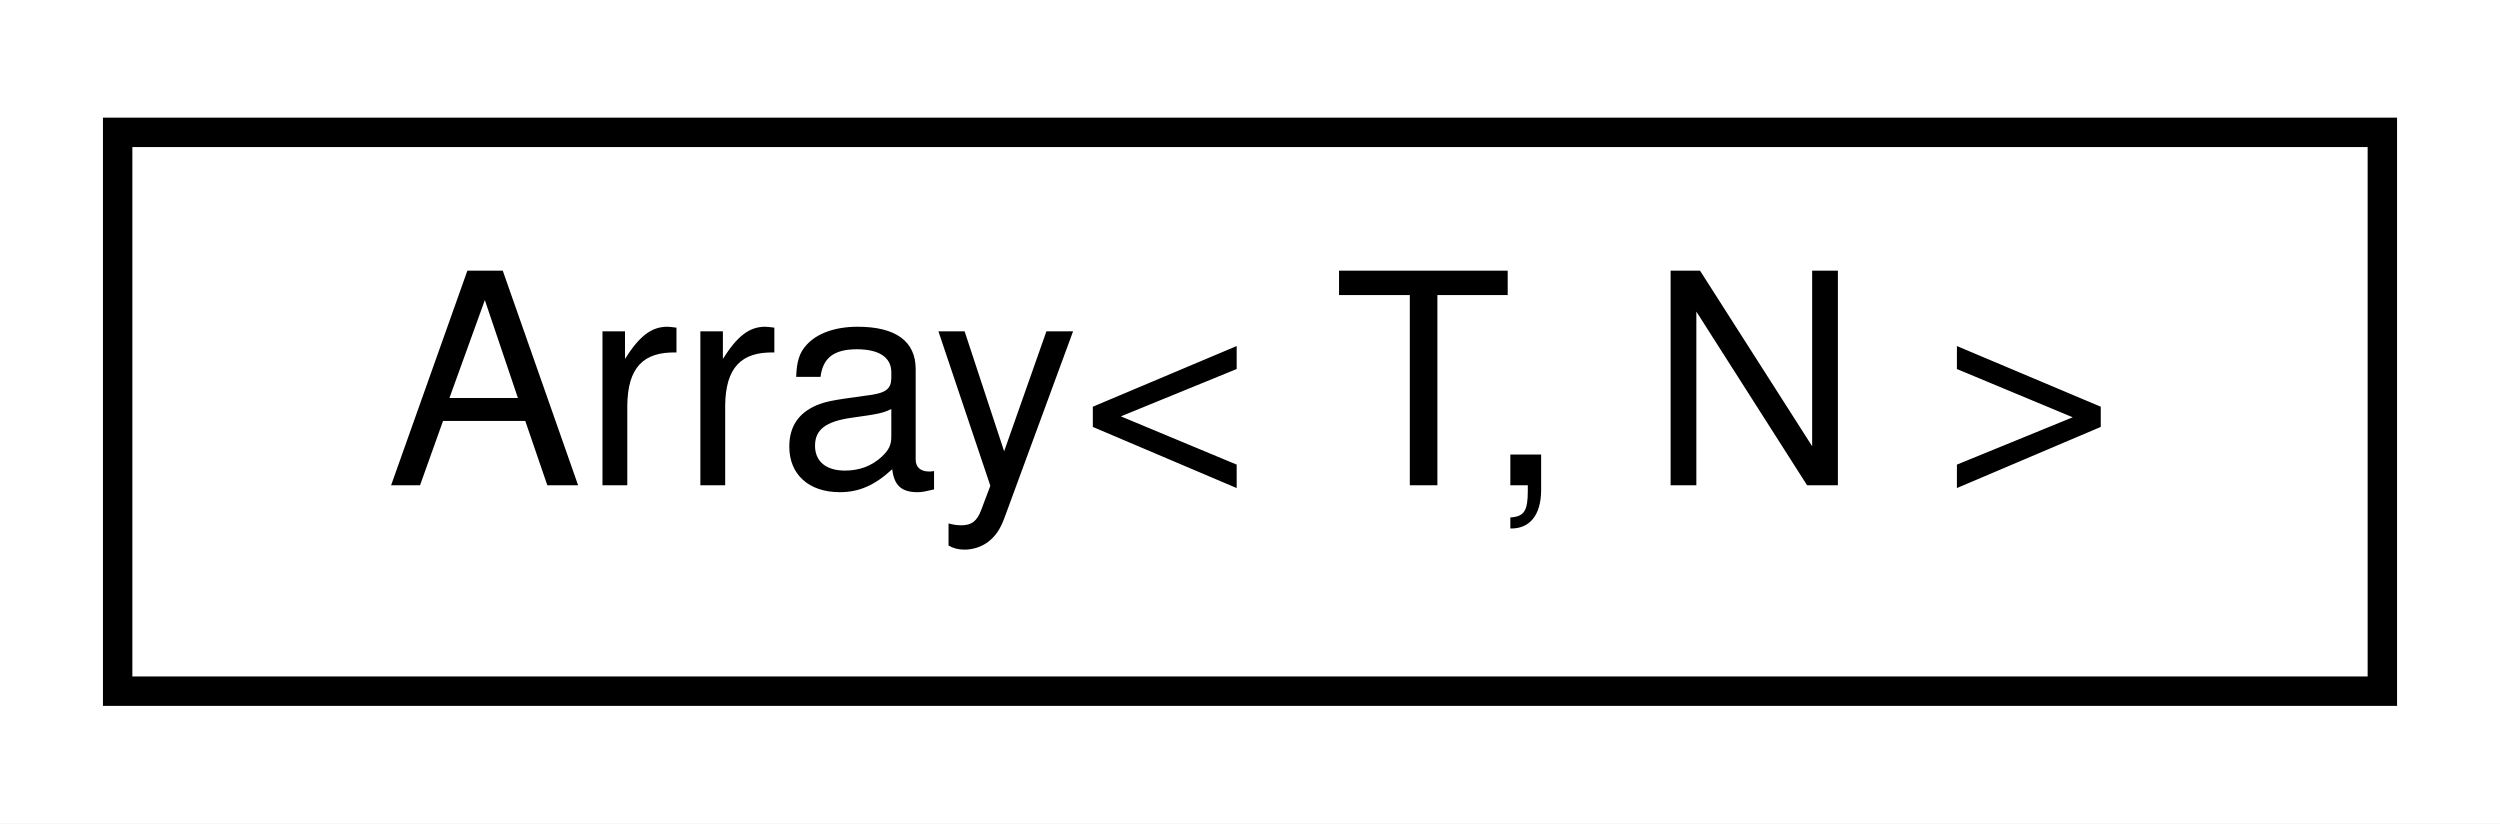
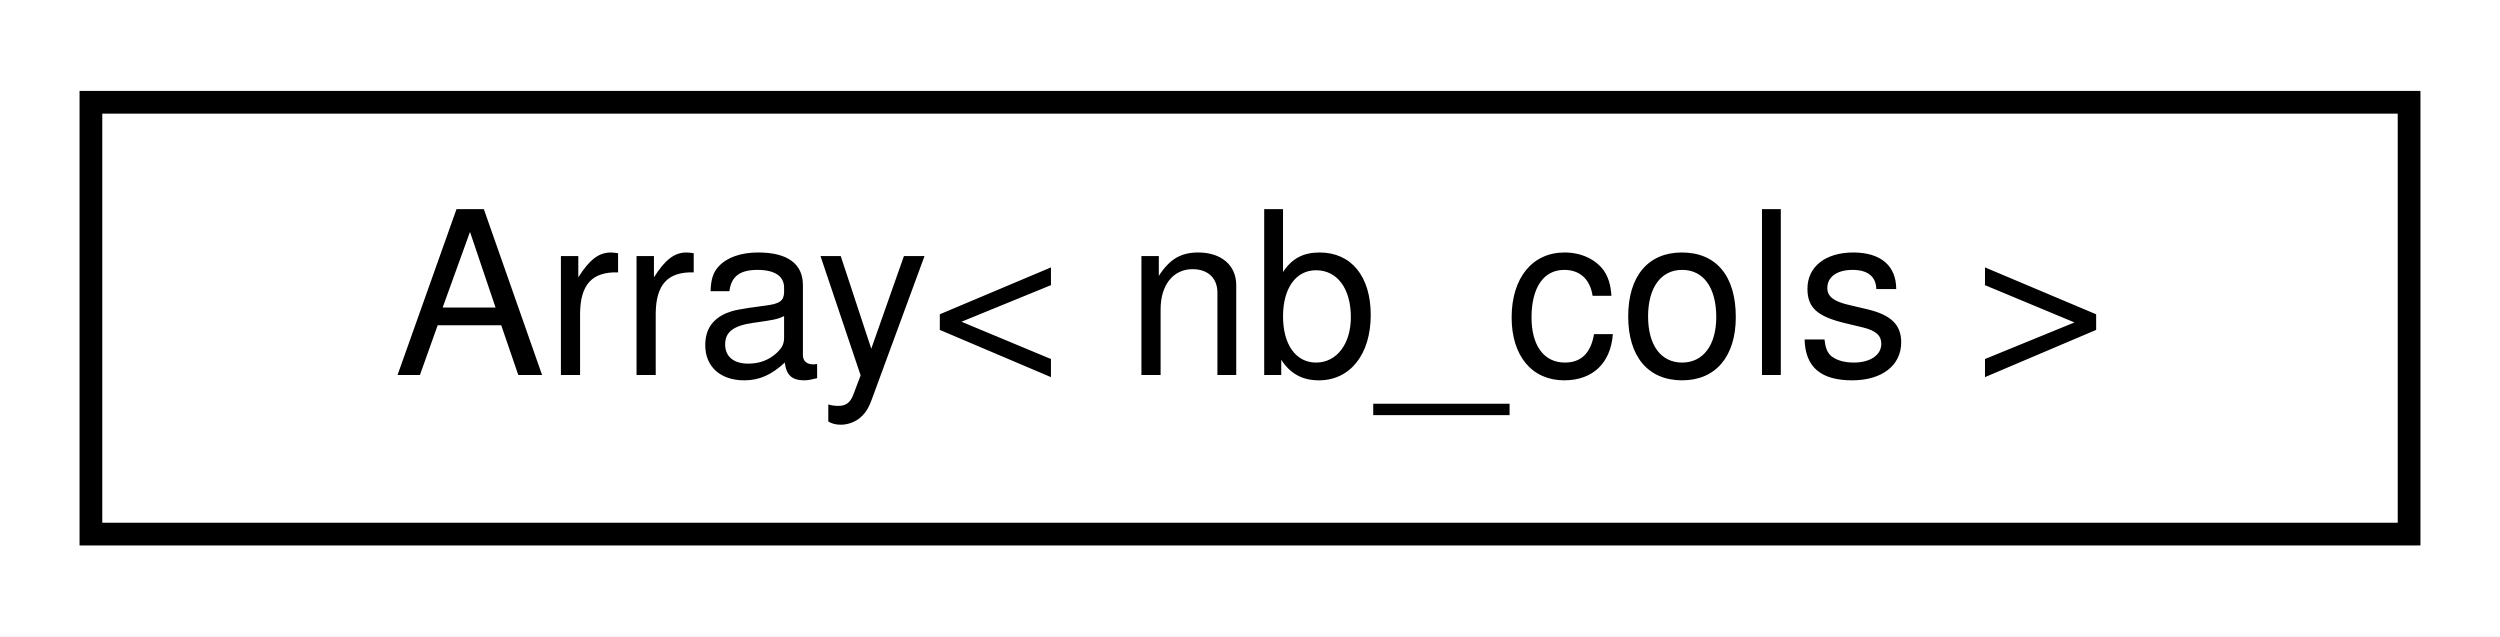
- <svg xmlns="http://www.w3.org/2000/svg" xmlns:xlink="http://www.w3.org/1999/xlink" width="85pt" height="28pt" viewBox="0.00 0.00 85.00 28.00">
+ <svg xmlns="http://www.w3.org/2000/svg" xmlns:xlink="http://www.w3.org/1999/xlink" width="110pt" height="28pt" viewBox="0.00 0.00 110.00 28.00">
  <g id="graph0" class="graph" transform="scale(1 1) rotate(0) translate(4 24)">
-     <polygon fill="#ffffff" stroke="transparent" points="-4,4 -4,-24 81,-24 81,4 -4,4" />
+     <polygon fill="white" stroke="transparent" points="-4,4 -4,-24 106,-24 106,4 -4,4" />
    <g id="node1" class="node">
      <g id="a_node1">
-         <a xlink:href="d7/d6a/structArray.html" target="_top" xlink:title="An array wrapper for easy copying, comparing, and iterating.">
-           <polygon fill="#ffffff" stroke="#000000" points="0,-.5 0,-19.5 77,-19.5 77,-.5 0,-.5" />
-           <text text-anchor="middle" x="38.5" y="-7.5" font-family="Helvetica,sans-Serif" font-size="10.00" fill="#000000">Array&lt; T, N &gt;</text>
+         <a xlink:href="d7/d6a/structArray.html" target="_top" xlink:title=" ">
+           <polygon fill="white" stroke="black" points="0,-0.5 0,-19.5 102,-19.5 102,-0.5 0,-0.5" />
+           <text text-anchor="middle" x="51" y="-7.5" font-family="Helvetica,sans-Serif" font-size="10.00">Array&lt; nb_cols &gt;</text>
        </a>
      </g>
    </g>
  </g>
</svg>
